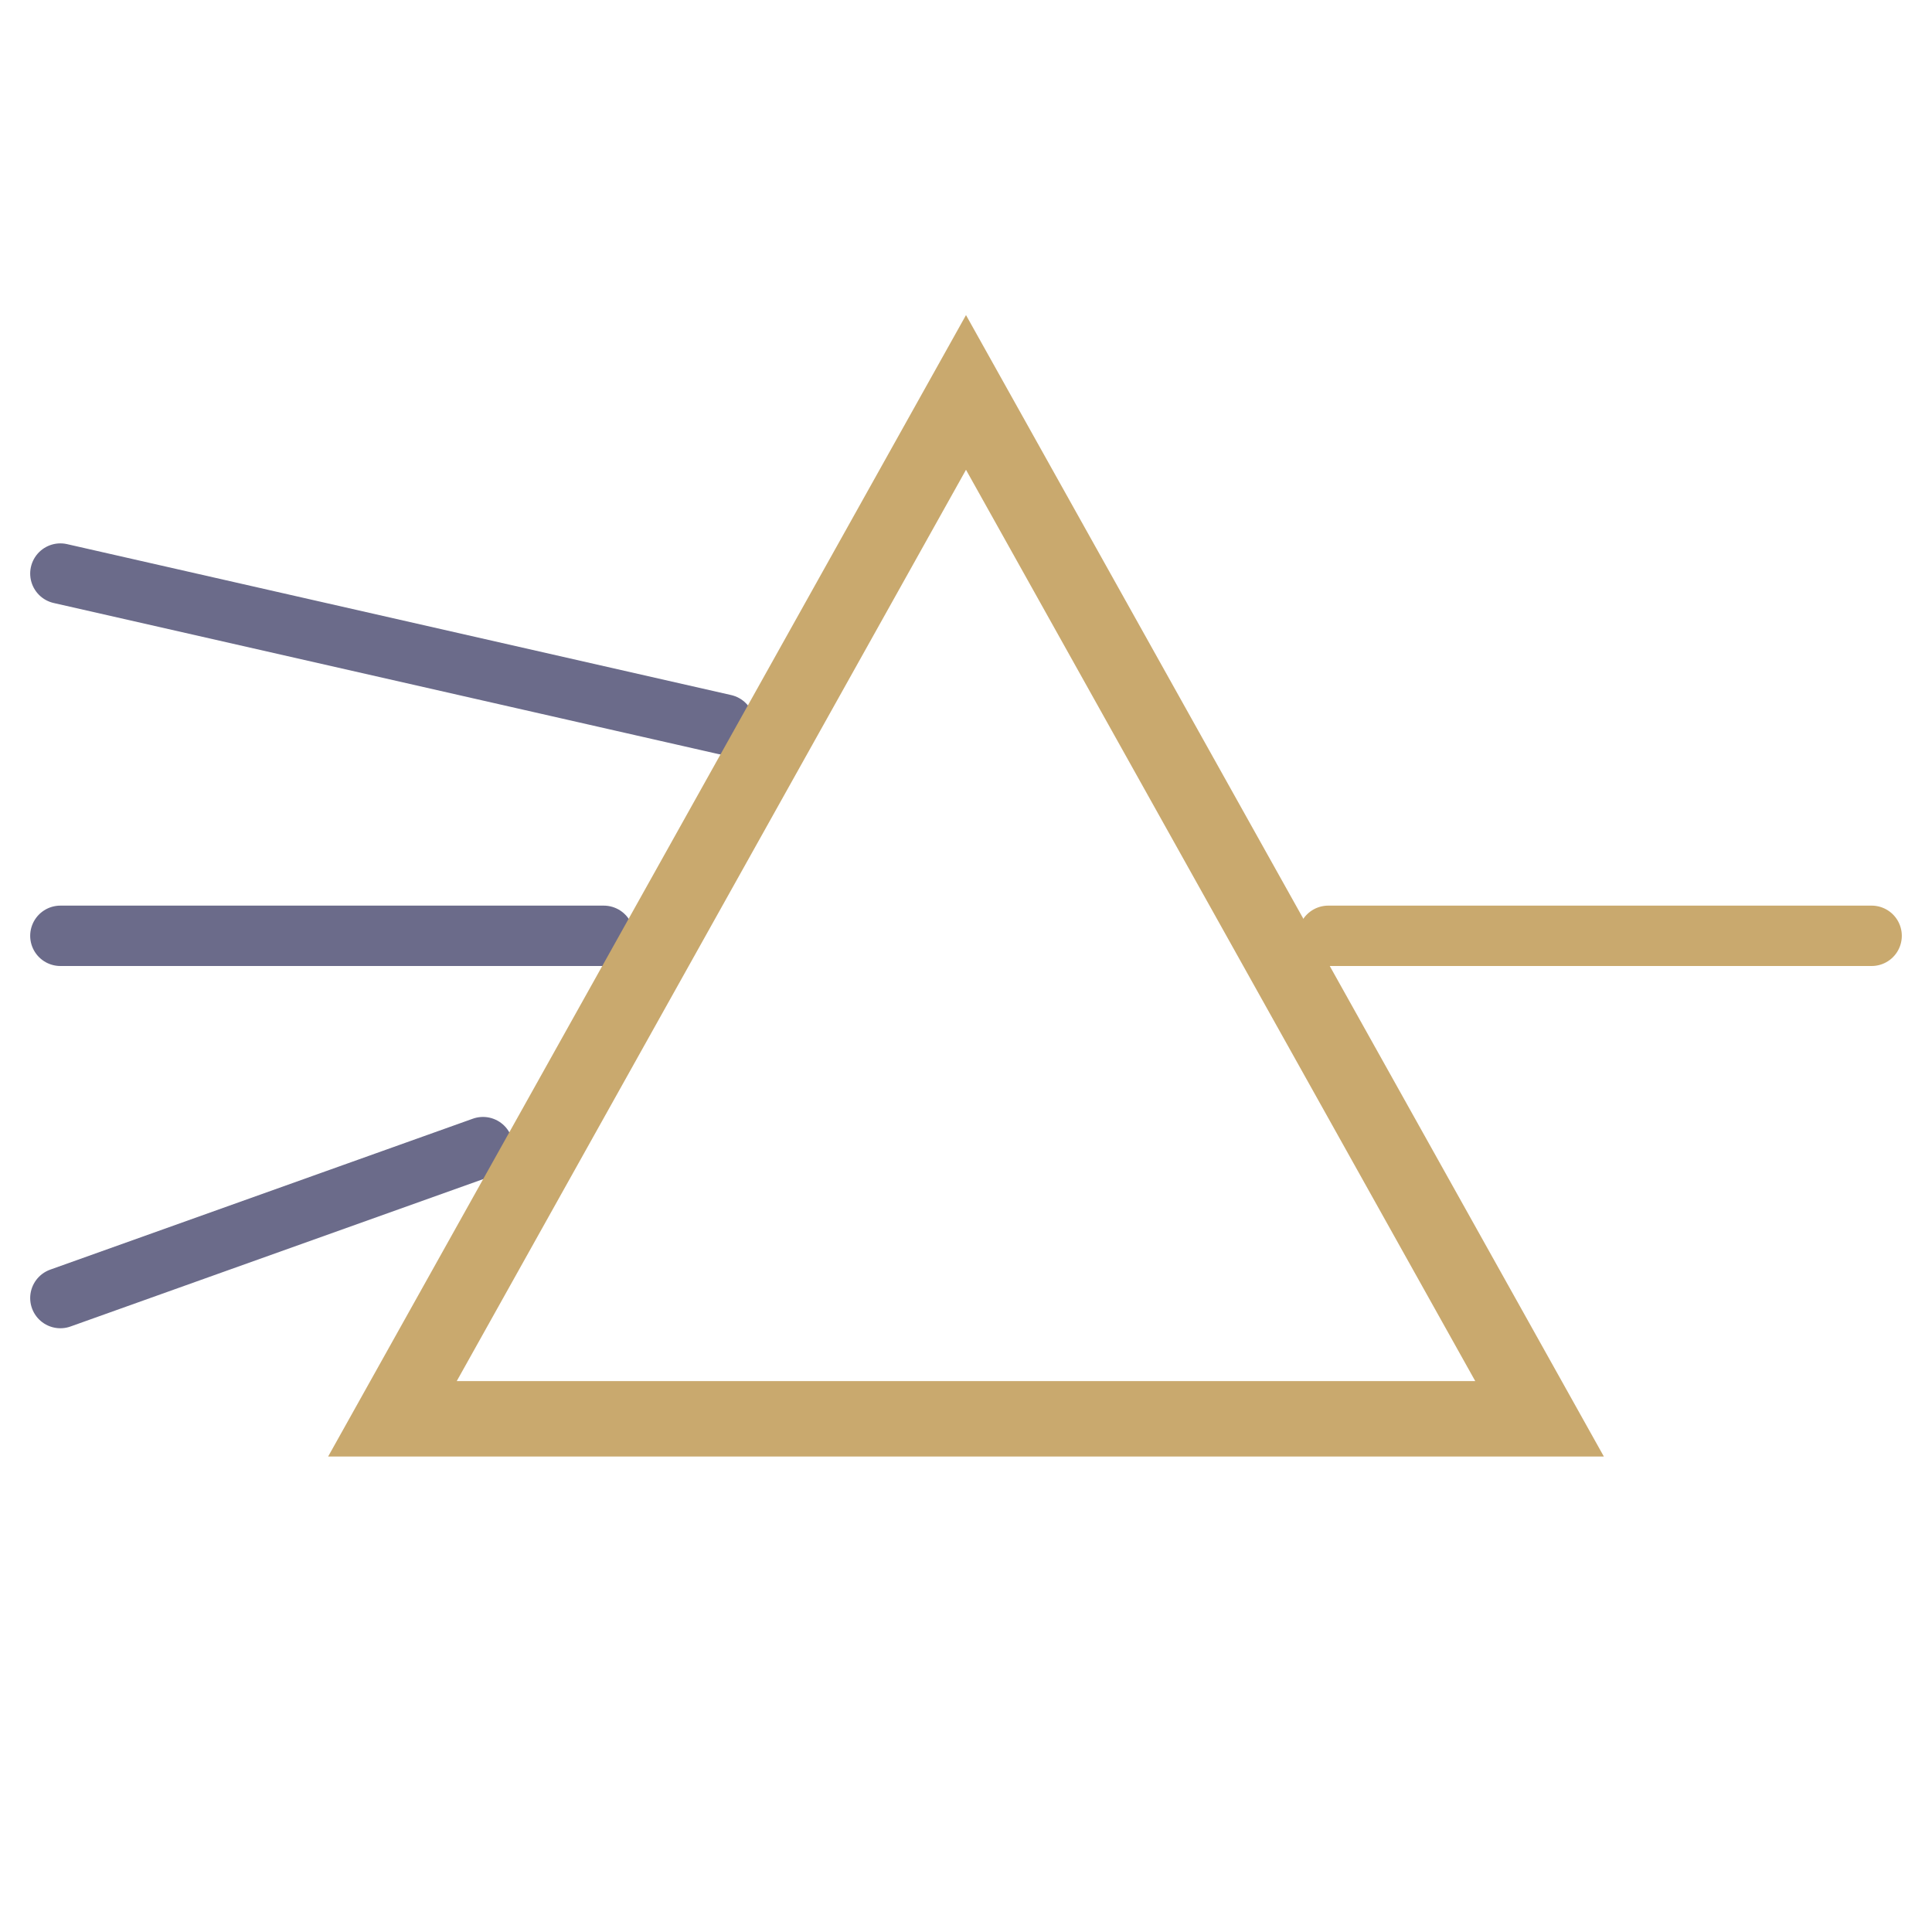
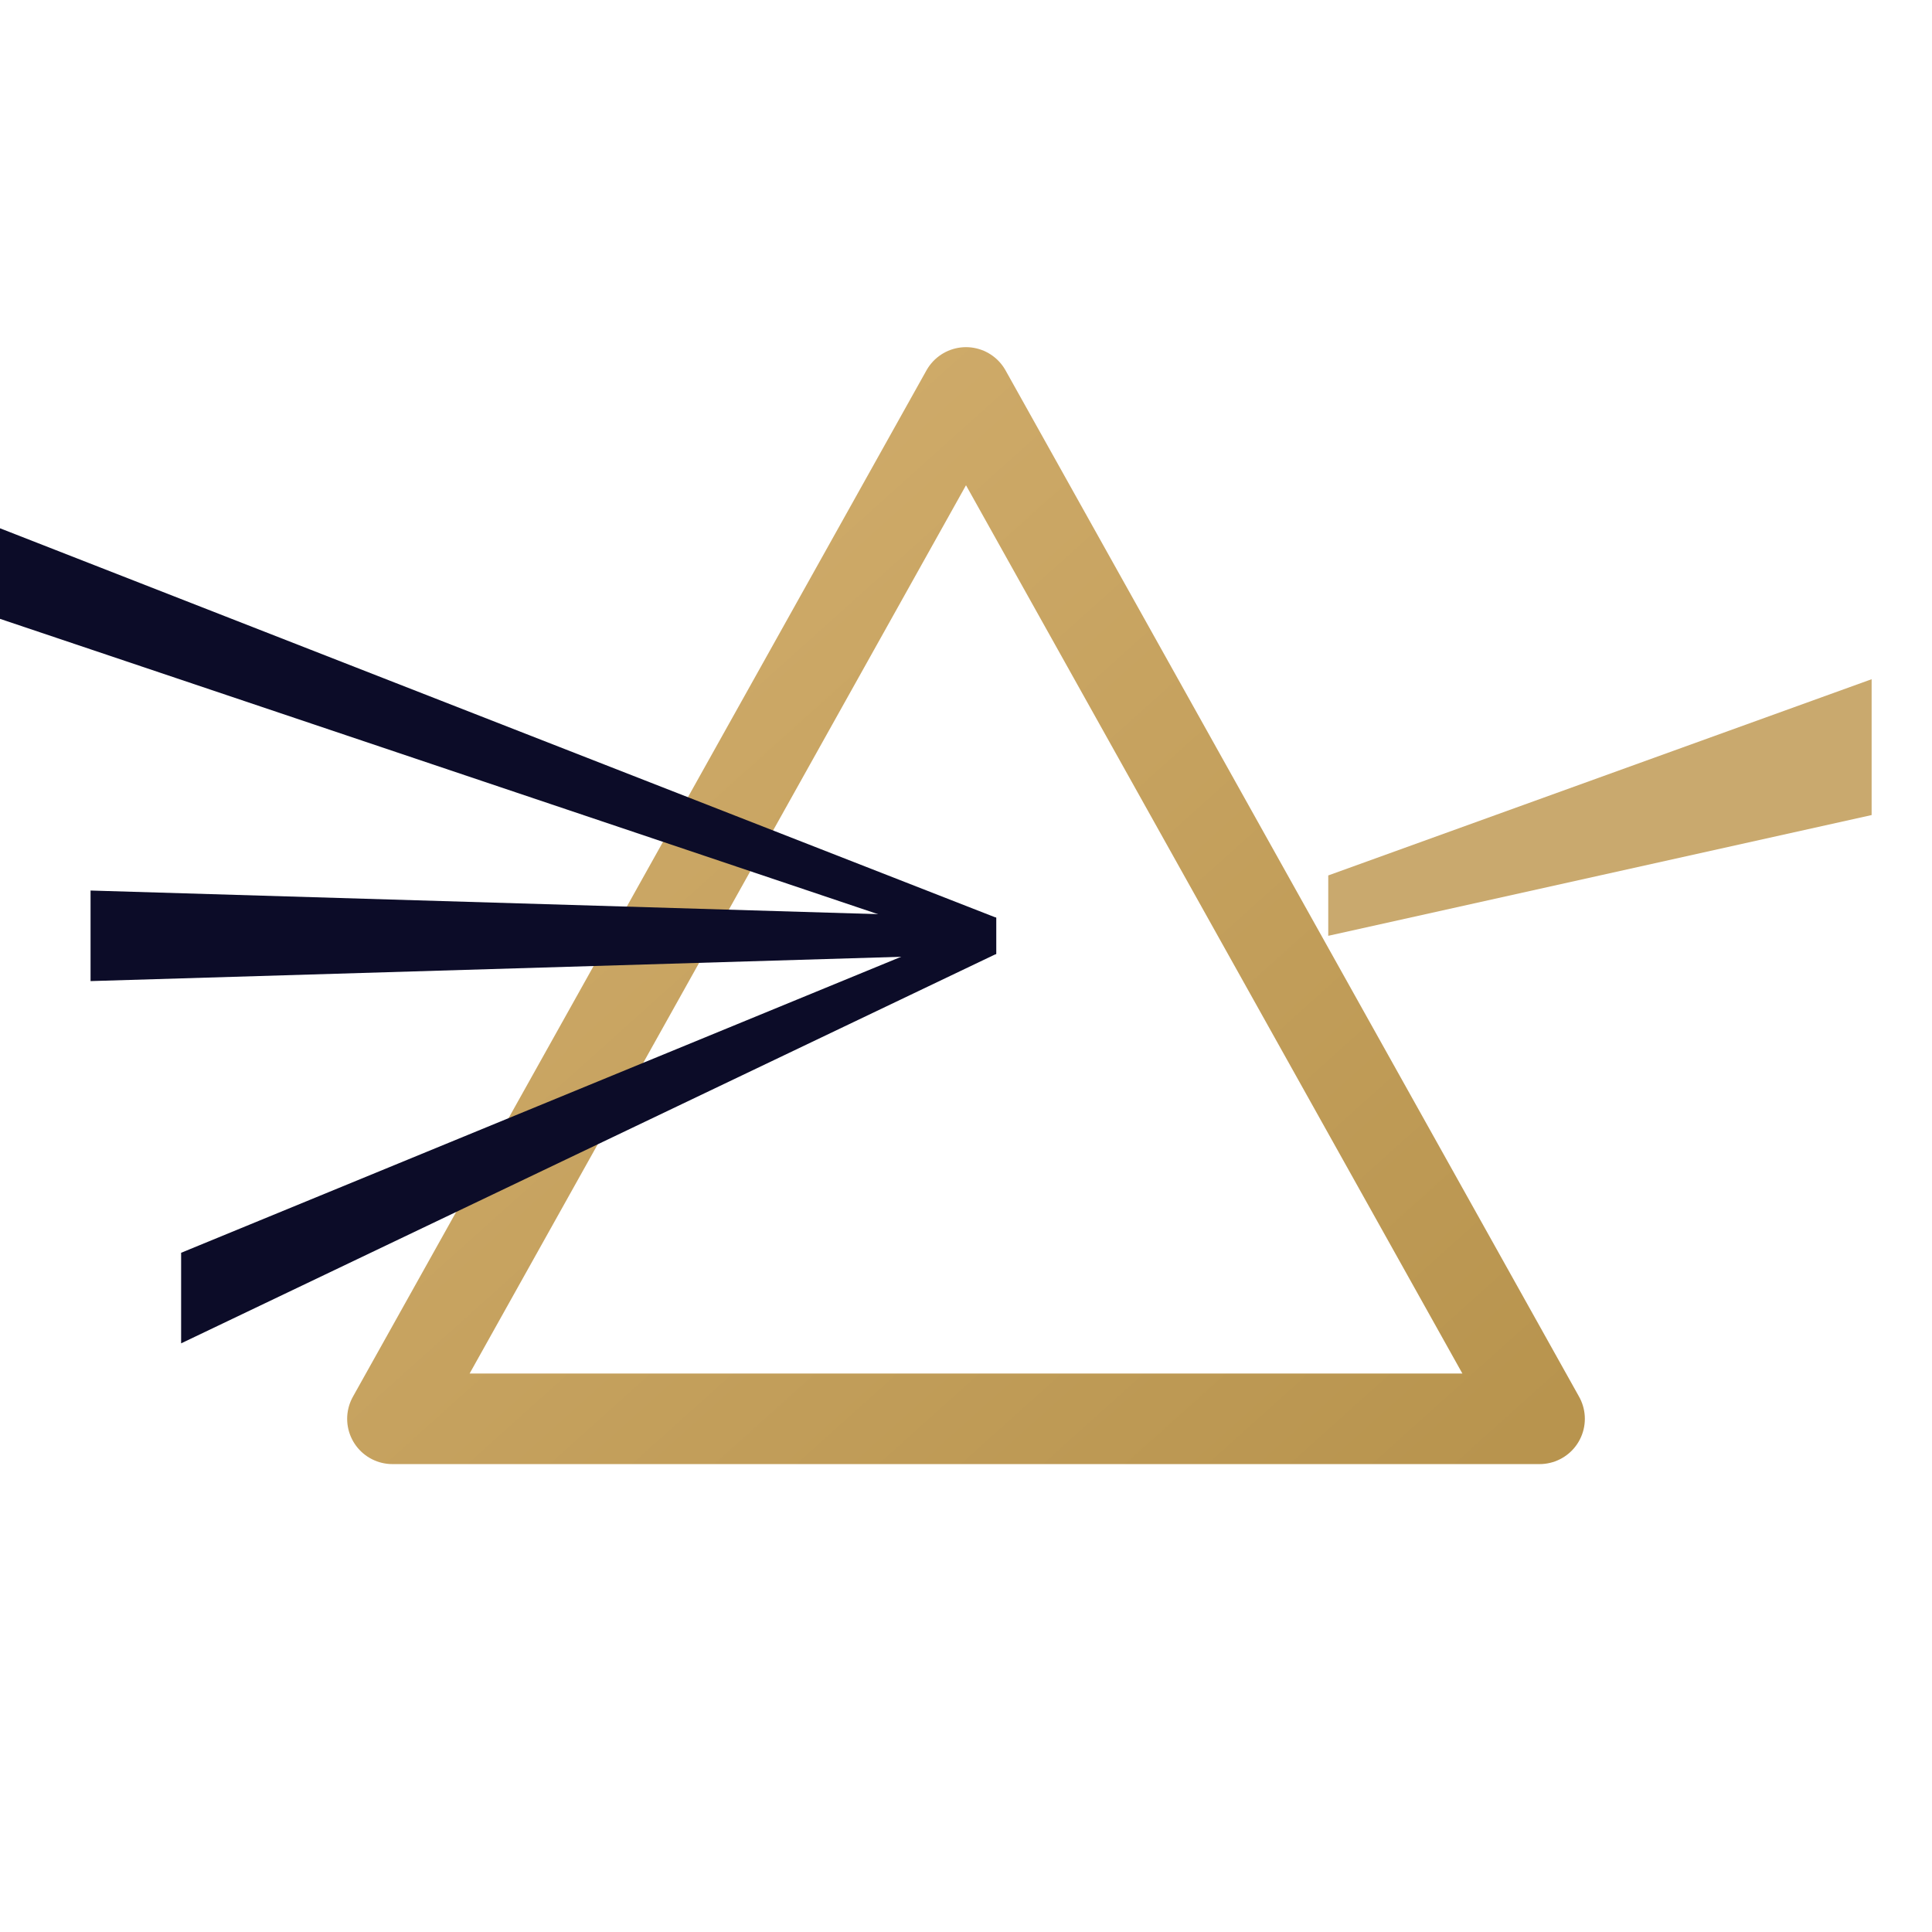
<svg xmlns="http://www.w3.org/2000/svg" viewBox="0 0 64 64" fill="none">
-   <line x1="2" y1="19" x2="24" y2="24" stroke="#6B6B8A" stroke-width="2" stroke-linecap="round" />
-   <line x1="2" y1="31" x2="20" y2="31" stroke="#6B6B8A" stroke-width="2" stroke-linecap="round" />
-   <line x1="2" y1="43" x2="16" y2="38" stroke="#6B6B8A" stroke-width="2" stroke-linecap="round" />
-   <path d="M32 13 L13 47 L51 47 Z" fill="none" stroke="#C9A96E" stroke-width="2.5" stroke-linejoin="miter" />
-   <line x1="44" y1="31" x2="62" y2="31" stroke="#C9A96E" stroke-width="2" stroke-linecap="round" />
+   <defs>
+     <linearGradient id="gold" x1="0" y1="0" x2="1" y2="1">
+       <stop offset="0%" stop-color="#D4B070" />
+       <stop offset="100%" stop-color="#B8944E" />
+     </linearGradient>
+   </defs>
+   <path d="M32 13 L13 47 L51 47 Z" fill="none" stroke="url(#gold)" stroke-width="3" stroke-linejoin="round" />
+   <polygon points="0,17.5 33,30.4 33,31.6 0,20.5" fill="#0C0C28" />
+   <polygon points="3,29.5 33,30.4 33,31.6 3,32.5" fill="#0C0C28" />
+   <polygon points="6,41.5 33,30.4 33,31.6 6,44.5" fill="#0C0C28" />
+   <polygon points="44,29 62,22.5 62,27 44,31" fill="#C9A96E" />
</svg>
